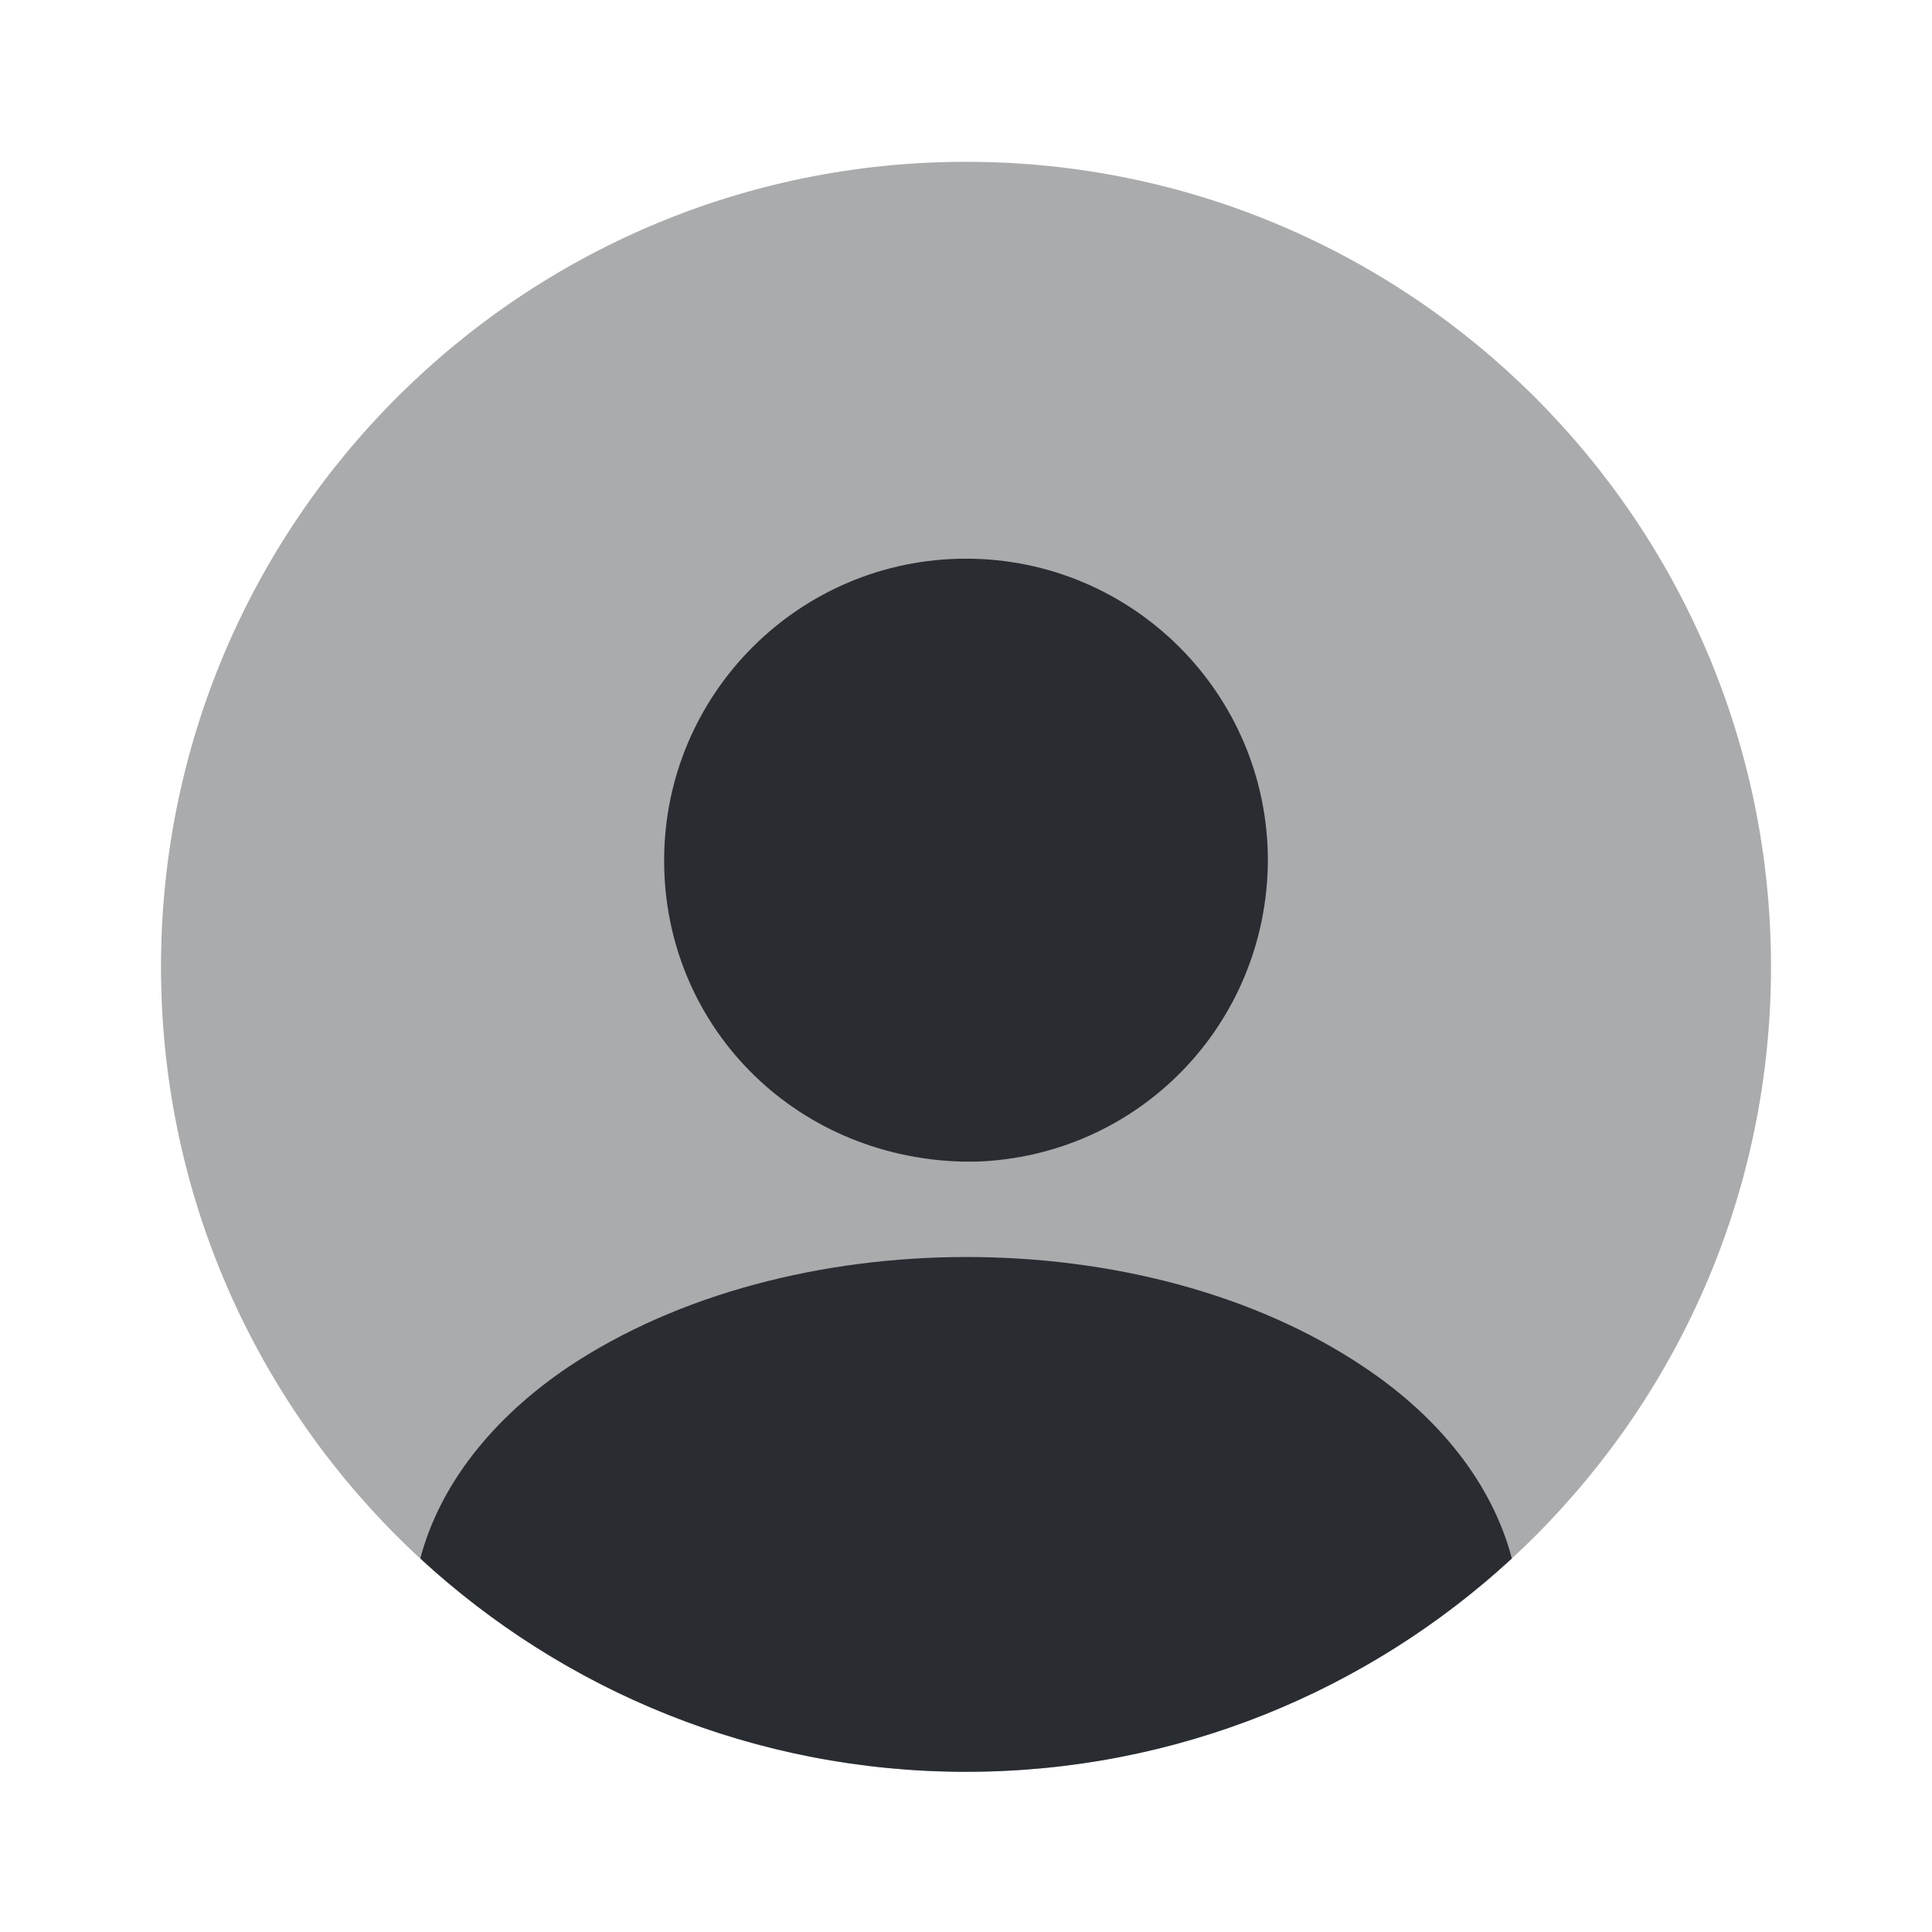
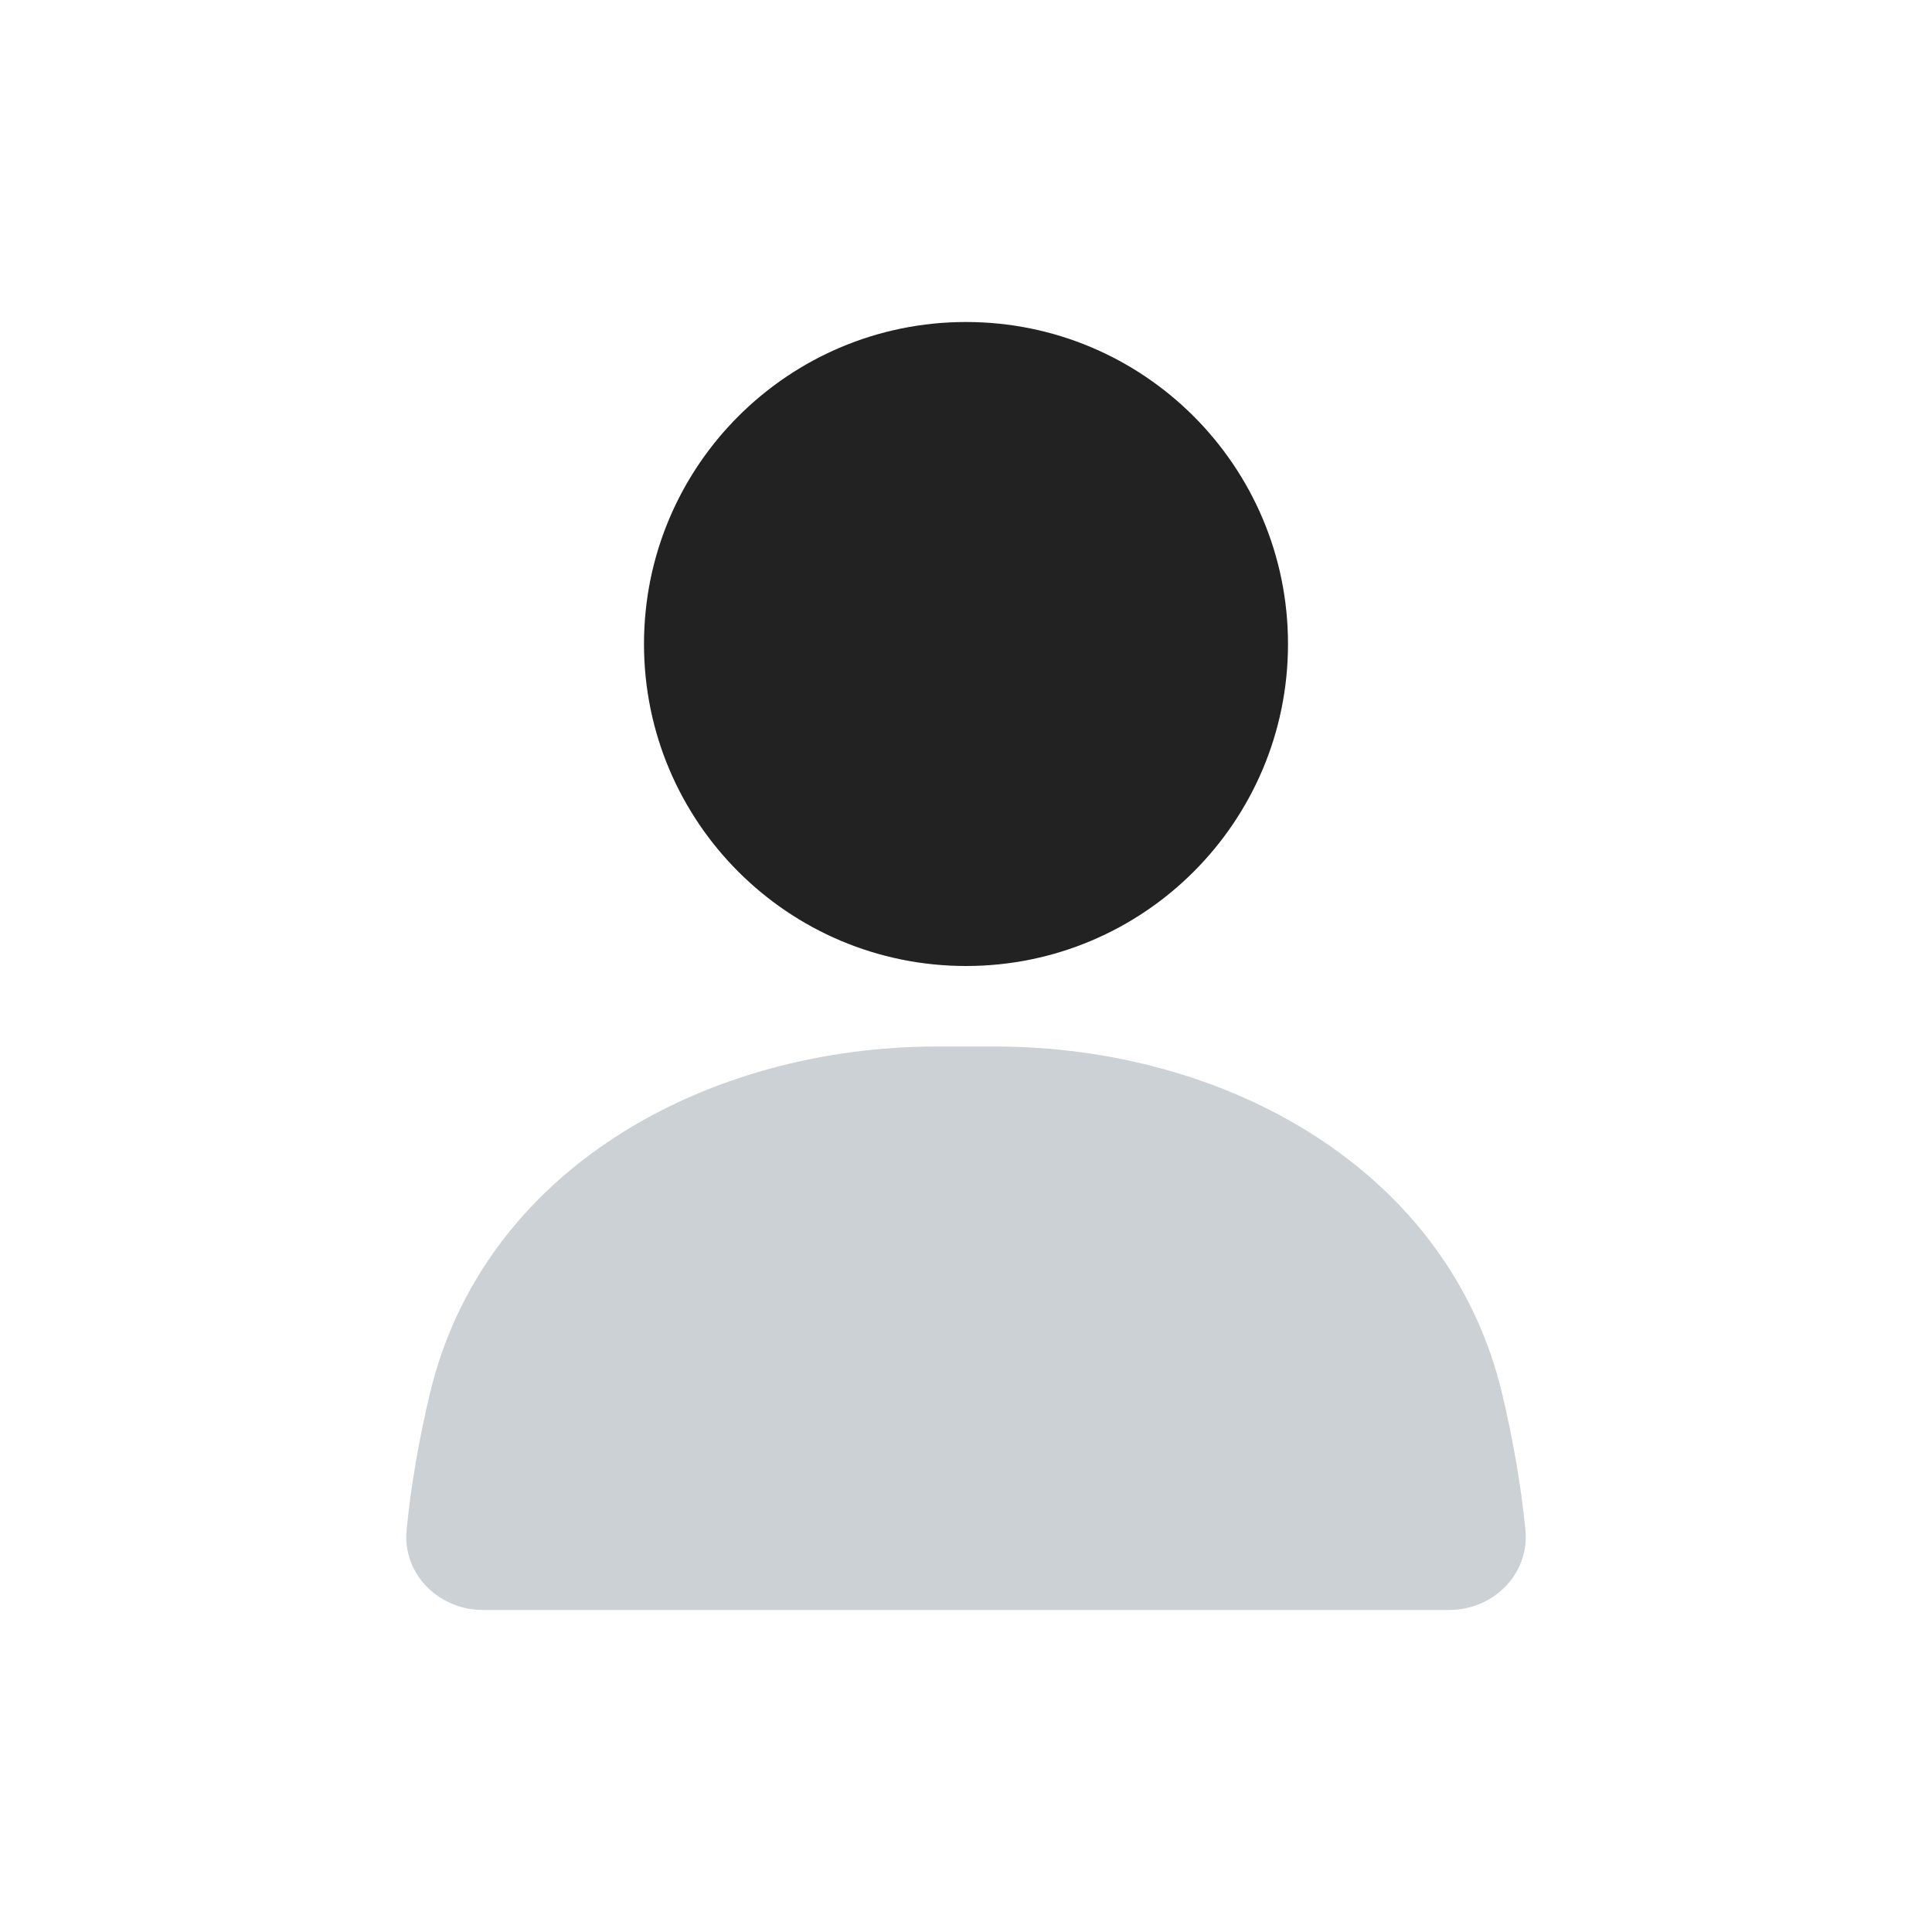
<svg xmlns="http://www.w3.org/2000/svg" width="800px" height="800px" viewBox="0 0 24 24" fill="none">
-   <path opacity="0.4" d="M12 22.01C17.523 22.01 22 17.533 22 12.01C22 6.487 17.523 2.01 12 2.01C6.477 2.01 2 6.487 2 12.01C2 17.533 6.477 22.01 12 22.01Z" fill="#292D32" />
-   <path d="M12 6.94C9.93 6.94 8.25 8.62 8.25 10.69C8.25 12.72 9.84 14.37 11.95 14.43C11.98 14.43 12.02 14.43 12.04 14.43C12.06 14.43 12.09 14.43 12.11 14.43C12.12 14.43 12.13 14.43 12.13 14.43C14.15 14.36 15.74 12.72 15.75 10.69C15.75 8.62 14.07 6.94 12 6.94Z" fill="#292D32" />
-   <path d="M18.781 19.36C17.001 21 14.621 22.01 12.001 22.01C9.381 22.01 7.001 21 5.221 19.36C5.461 18.45 6.111 17.62 7.061 16.98C9.791 15.16 14.231 15.16 16.941 16.98C17.901 17.62 18.541 18.45 18.781 19.36Z" fill="#292D32" />
+   <circle cx="12" cy="8" r="4" fill="#222222" />
+   <path d="M5.338 17.321C5.999 14.527 8.772 13 11.643 13H12.357C15.228 13 18.001 14.527 18.662 17.321C18.79 17.861 18.892 18.427 18.949 19.002C19.004 19.551 18.552 20 18 20H6C5.448 20 4.996 19.551 5.051 19.002C5.108 18.427 5.21 17.861 5.338 17.321Z" fill="#2A4157" fill-opacity="0.24" />
</svg>
